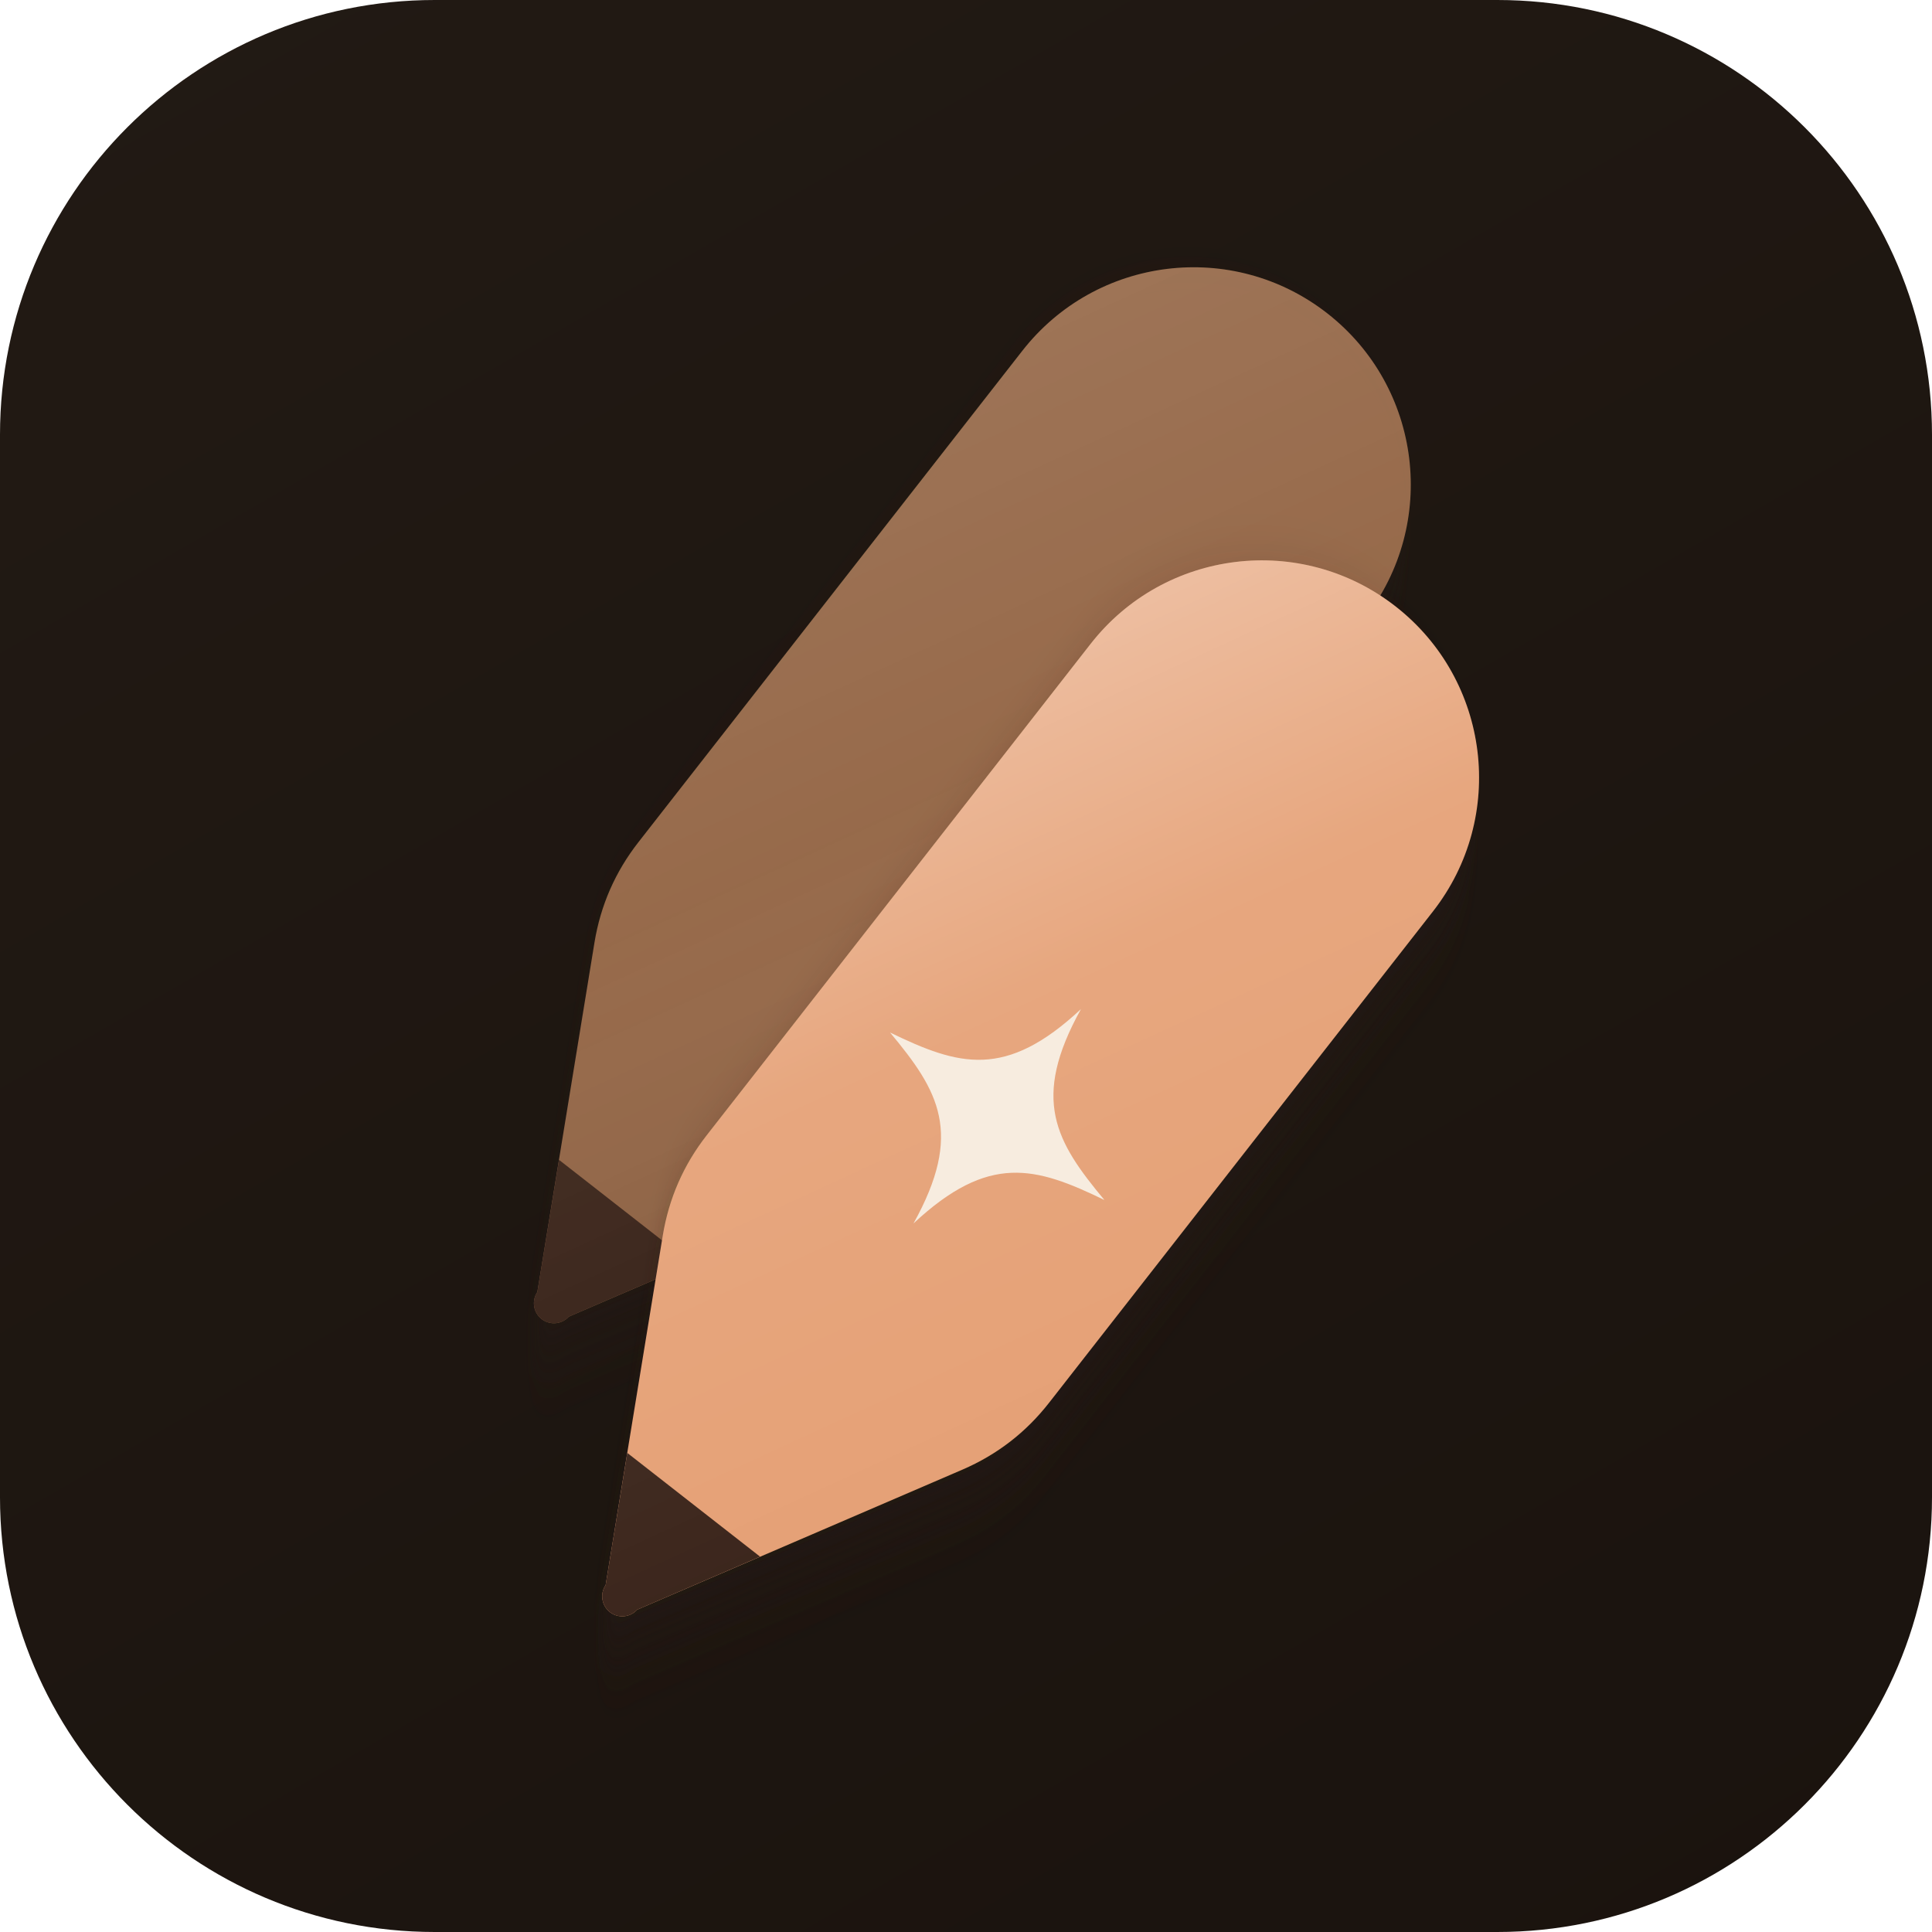
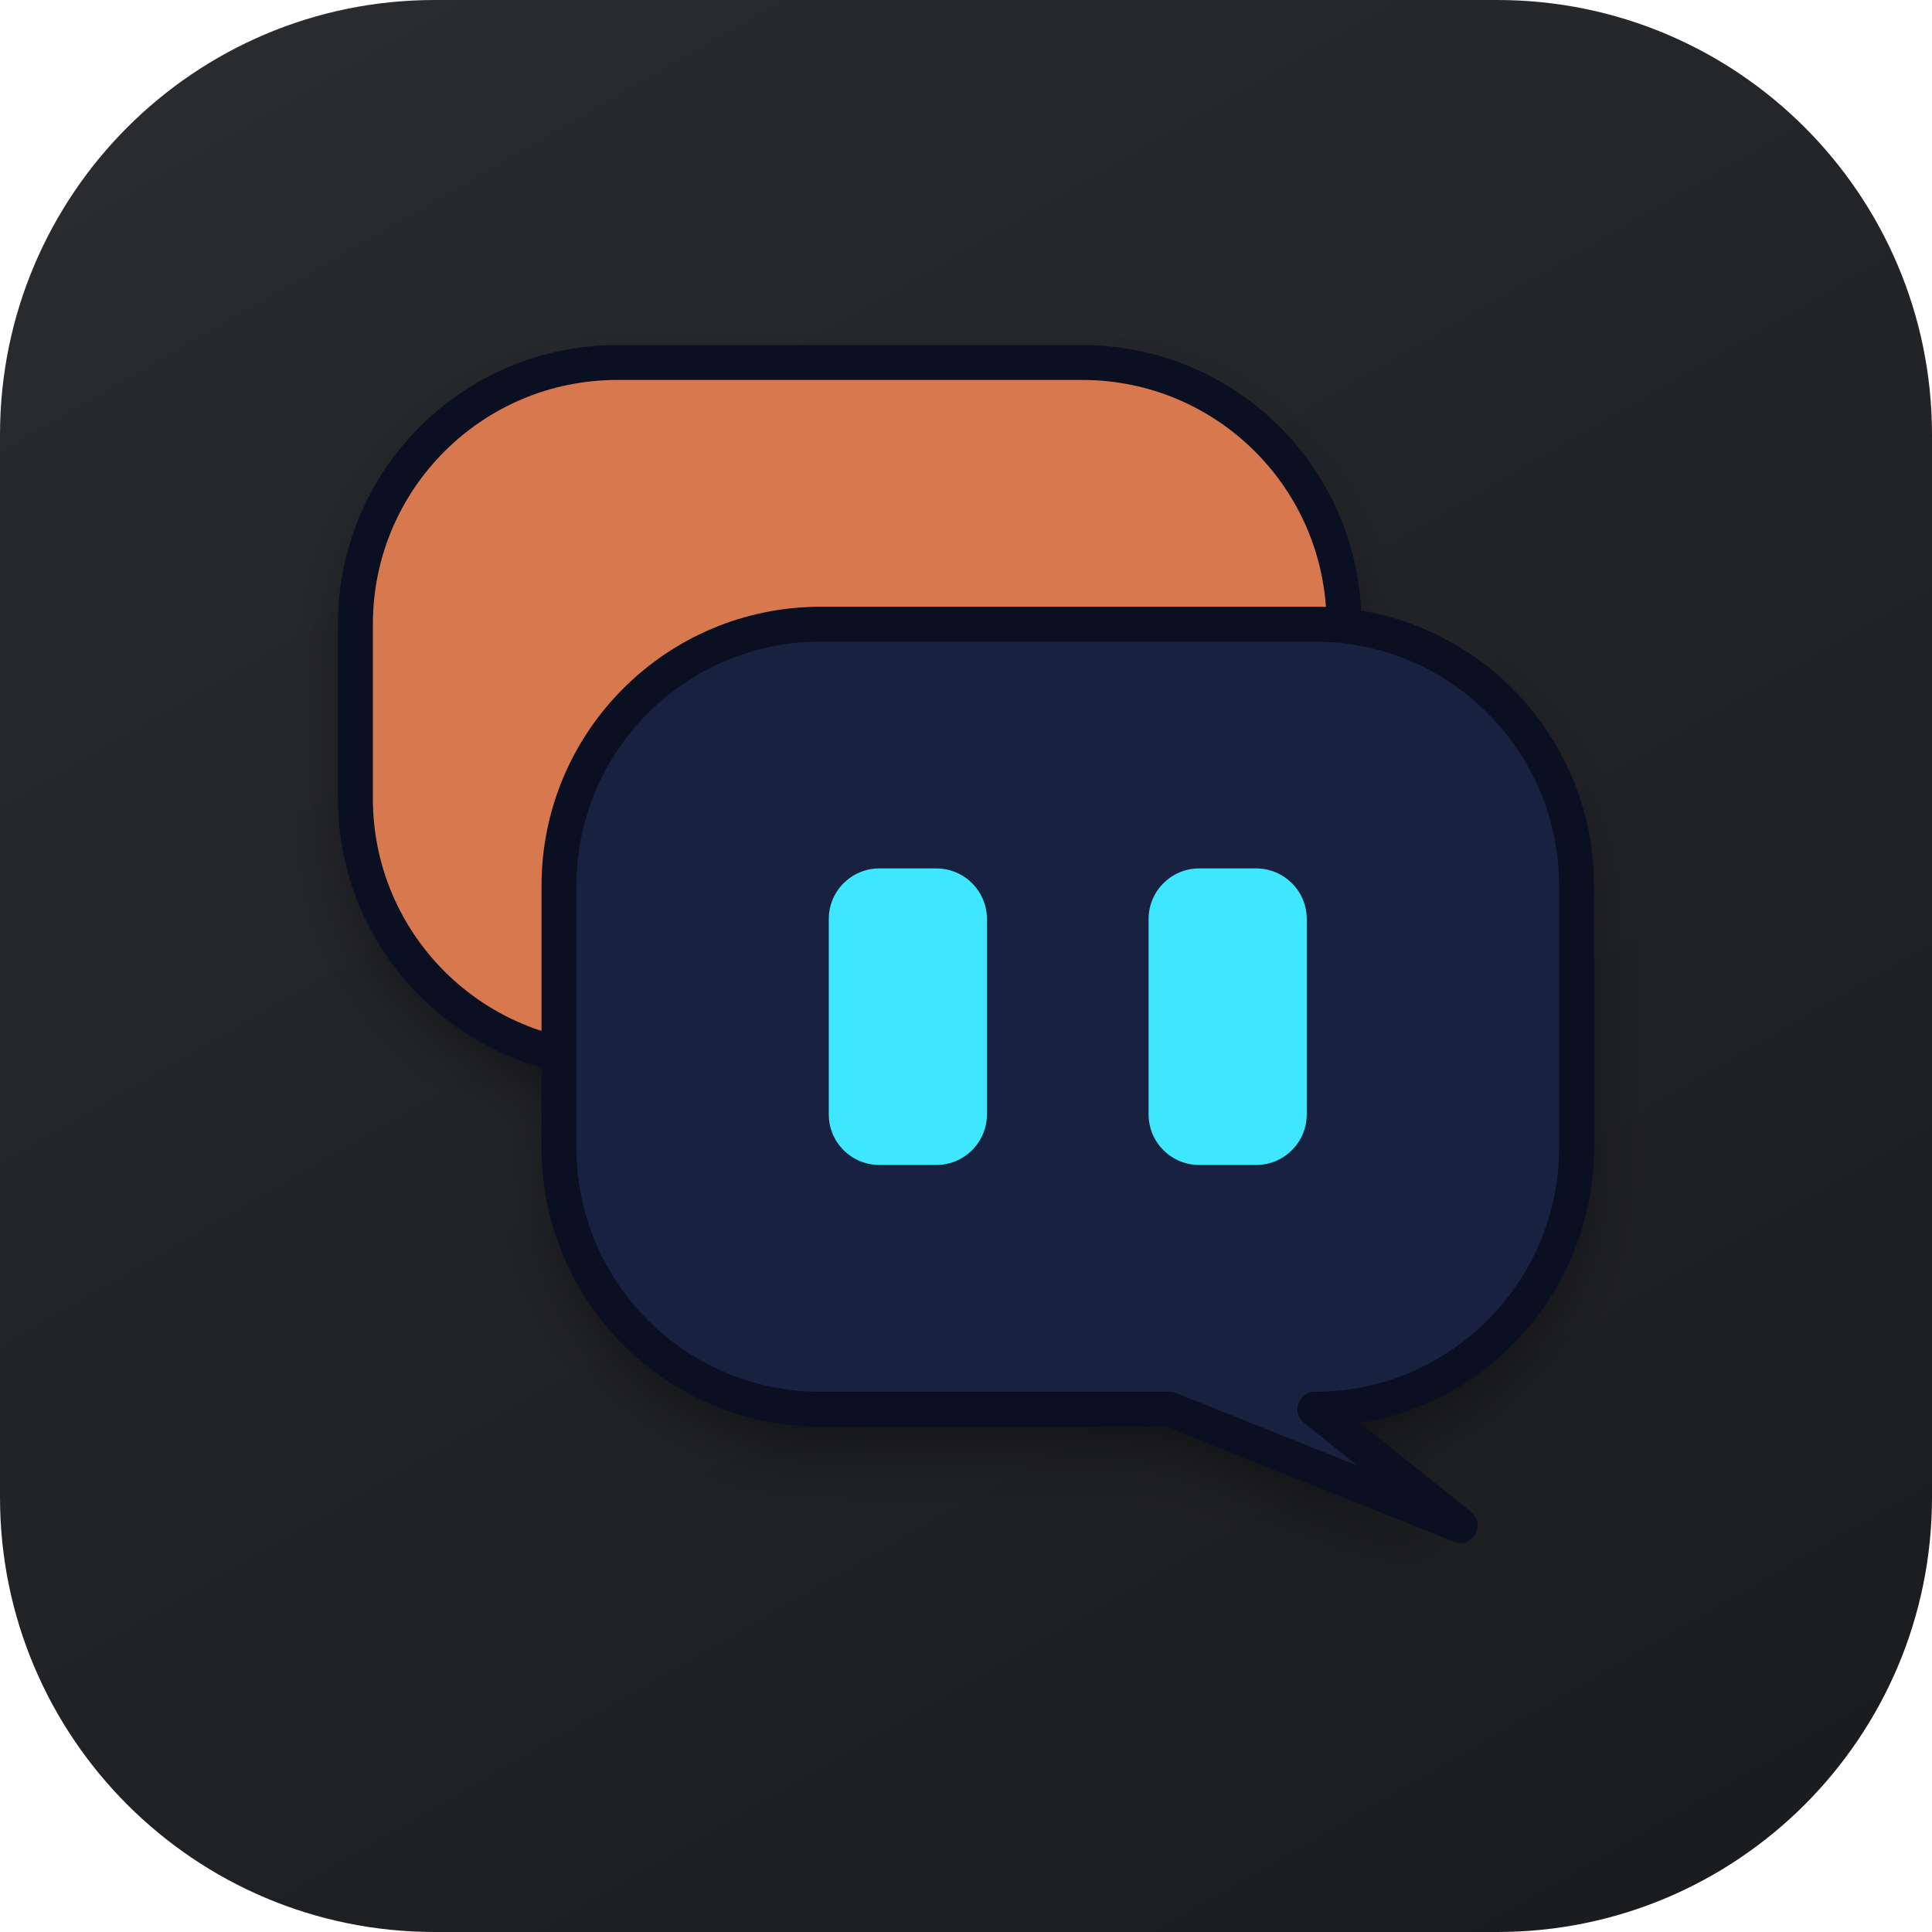
- <svg xmlns="http://www.w3.org/2000/svg" width="18" height="18" viewBox="0 0 18 18">
+ <svg xmlns="http://www.w3.org/2000/svg" width="1024" height="1024" viewBox="0 0 18 18">
  <defs>
-     <linearGradient id="ig" gradientUnits="userSpaceOnUse" x1="2.853" y1="-1.647" x2="15.147" y2="19.647">
-       <stop offset="0" stop-color="#221A14" />
-       <stop offset="1" stop-color="#1A130E" />
+     <linearGradient id="ag" gradientUnits="userSpaceOnUse" x1="2.853" y1="-1.647" x2="15.147" y2="19.647">
+       <stop offset="0" stop-color="#2B2C30" />
+       <stop offset="1" stop-color="#1A1B1E" />
    </linearGradient>
-     <filter id="ib" x="-60%" y="-60%" width="220%" height="220%">
-       <feGaussianBlur stdDeviation="0.3" />
+     <filter id="ab" x="-20%" y="-20%" width="140%" height="140%">
+       <feGaussianBlur stdDeviation="2.2" />
    </filter>
-     <linearGradient id="is" x1="0.1" y1="0" x2="0.75" y2="1">
-       <stop offset="0" stop-color="#FFFFFF" stop-opacity="0.34" />
-       <stop offset="0.42" stop-color="#FFFFFF" stop-opacity="0.07" />
-       <stop offset="1" stop-color="#FFFFFF" stop-opacity="0" />
-     </linearGradient>
-     <linearGradient id="ik" x1="0.1" y1="0" x2="0.75" y2="1">
-       <stop offset="0" stop-color="#FFFFFF" stop-opacity="0.09" />
-       <stop offset="0.5" stop-color="#FFFFFF" stop-opacity="0.02" />
-       <stop offset="1" stop-color="#000000" stop-opacity="0.1" />
-     </linearGradient>
  </defs>
-   <rect width="18" height="18" rx="4.05" fill="url(#ig)" />
-   <g transform="translate(1.080 1.080) scale(0.88)">
-     <g transform="rotate(38 9 9)">
-       <path d="M5.46 3.5a2.3 2.3 0 0 1 4.6 0L10.06 10.102Q10.06 10.7 9.773 11.225L7.972 14.514a.212 .212 0 0 1-.423 0L5.747 11.225Q5.46 10.7 5.46 10.102Z" transform="translate(0.22 0.38)" fill="#2C1C12" opacity="0.26" filter="url(#ib)" />
-       <path d="M5.46 3.5a2.3 2.3 0 0 1 4.6 0L10.06 10.102Q10.06 10.7 9.773 11.225L7.972 14.514a.212 .212 0 0 1-.423 0L5.747 11.225Q5.46 10.7 5.46 10.102Z" fill="#9A6B49" opacity="0.95" />
-       <path d="M6.868 13.27L8.652 13.27L7.972 14.514a.212 .212 0 0 1-.423 0Z" fill="#3A241A" opacity="0.95" />
-       <path d="M5.46 3.5a2.3 2.3 0 0 1 4.6 0L10.06 10.102Q10.06 10.7 9.773 11.225L7.972 14.514a.212 .212 0 0 1-.423 0L5.747 11.225Q5.46 10.7 5.46 10.102Z" fill="url(#ik)" />
-       <path d="M7.94 5.5a2.3 2.3 0 0 1 4.6 0L12.54 12.102Q12.54 12.7 12.253 13.225L10.452 16.514a.212 .212 0 0 1-.423 0L8.227 13.225Q7.94 12.7 7.94 12.102Z" transform="translate(0.22 0.38)" fill="#2C1C12" opacity="0.34" filter="url(#ib)" />
-       <path d="M7.94 5.5a2.3 2.3 0 0 1 4.6 0L12.54 12.102Q12.54 12.7 12.253 13.225L10.452 16.514a.212 .212 0 0 1-.423 0L8.227 13.225Q7.94 12.7 7.94 12.102Z" fill="#E5A075" />
-       <path d="M9.348 15.27L11.132 15.27L10.452 16.514a.212 .212 0 0 1-.423 0Z" fill="#3A241A" />
-       <path d="M7.94 5.5a2.3 2.3 0 0 1 4.6 0L12.54 12.102Q12.54 12.7 12.253 13.225L10.452 16.514a.212 .212 0 0 1-.423 0L8.227 13.225Q7.94 12.7 7.94 12.102Z" fill="url(#is)" />
-       <path d="M10.24 8.61C10.41 9.69 10.89 9.88 11.68 10.05C10.89 10.22 10.41 10.41 10.24 11.49C10.07 10.41 9.59 10.22 8.8 10.05C9.59 9.88 10.07 9.69 10.24 8.61Z" fill="#F7ECDF" />
+   <rect width="18" height="18" rx="4.05" fill="url(#ag)" />
+   <g transform="translate(2.228 2.294) scale(0.13544)">
+     <g filter="url(#ab)" opacity="0.5" transform="translate(0 2)">
+       <path d="M26 8 H58 A18 18 0 0 1 76 26 V38 A18 18 0 0 1 58 56 H58 L68 64 L48 56 H26 A18 18 0 0 1 8 38 V26 A18 18 0 0 1 26 8 Z" />
+       <path d="M40 26 H74 A18 18 0 0 1 92 44 V62 A18 18 0 0 1 74 80 H74 L84 88 L64 80 H40 A18 18 0 0 1 22 62 V44 A18 18 0 0 1 40 26 Z" />
+     </g>
+     <path d="M26 8 H58 A18 18 0 0 1 76 26 V38 A18 18 0 0 1 58 56 H58 L68 64 L48 56 H26 A18 18 0 0 1 8 38 V26 A18 18 0 0 1 26 8 Z" fill="#D7784F" stroke="#0A0F22" stroke-width="2.4" stroke-linejoin="round" />
+     <path d="M40 26 H74 A18 18 0 0 1 92 44 V62 A18 18 0 0 1 74 80 H74 L84 88 L64 80 H40 A18 18 0 0 1 22 62 V44 A18 18 0 0 1 40 26 Z" fill="#18213F" stroke="#0A0F22" stroke-width="2.4" stroke-linejoin="round" />
+     <g fill="#3EE6FF">
+       <rect x="40.56" y="42.80" width="10.88" height="20.40" rx="3.48" />
+       <rect x="62.56" y="42.80" width="10.88" height="20.40" rx="3.48" />
    </g>
  </g>
</svg>
